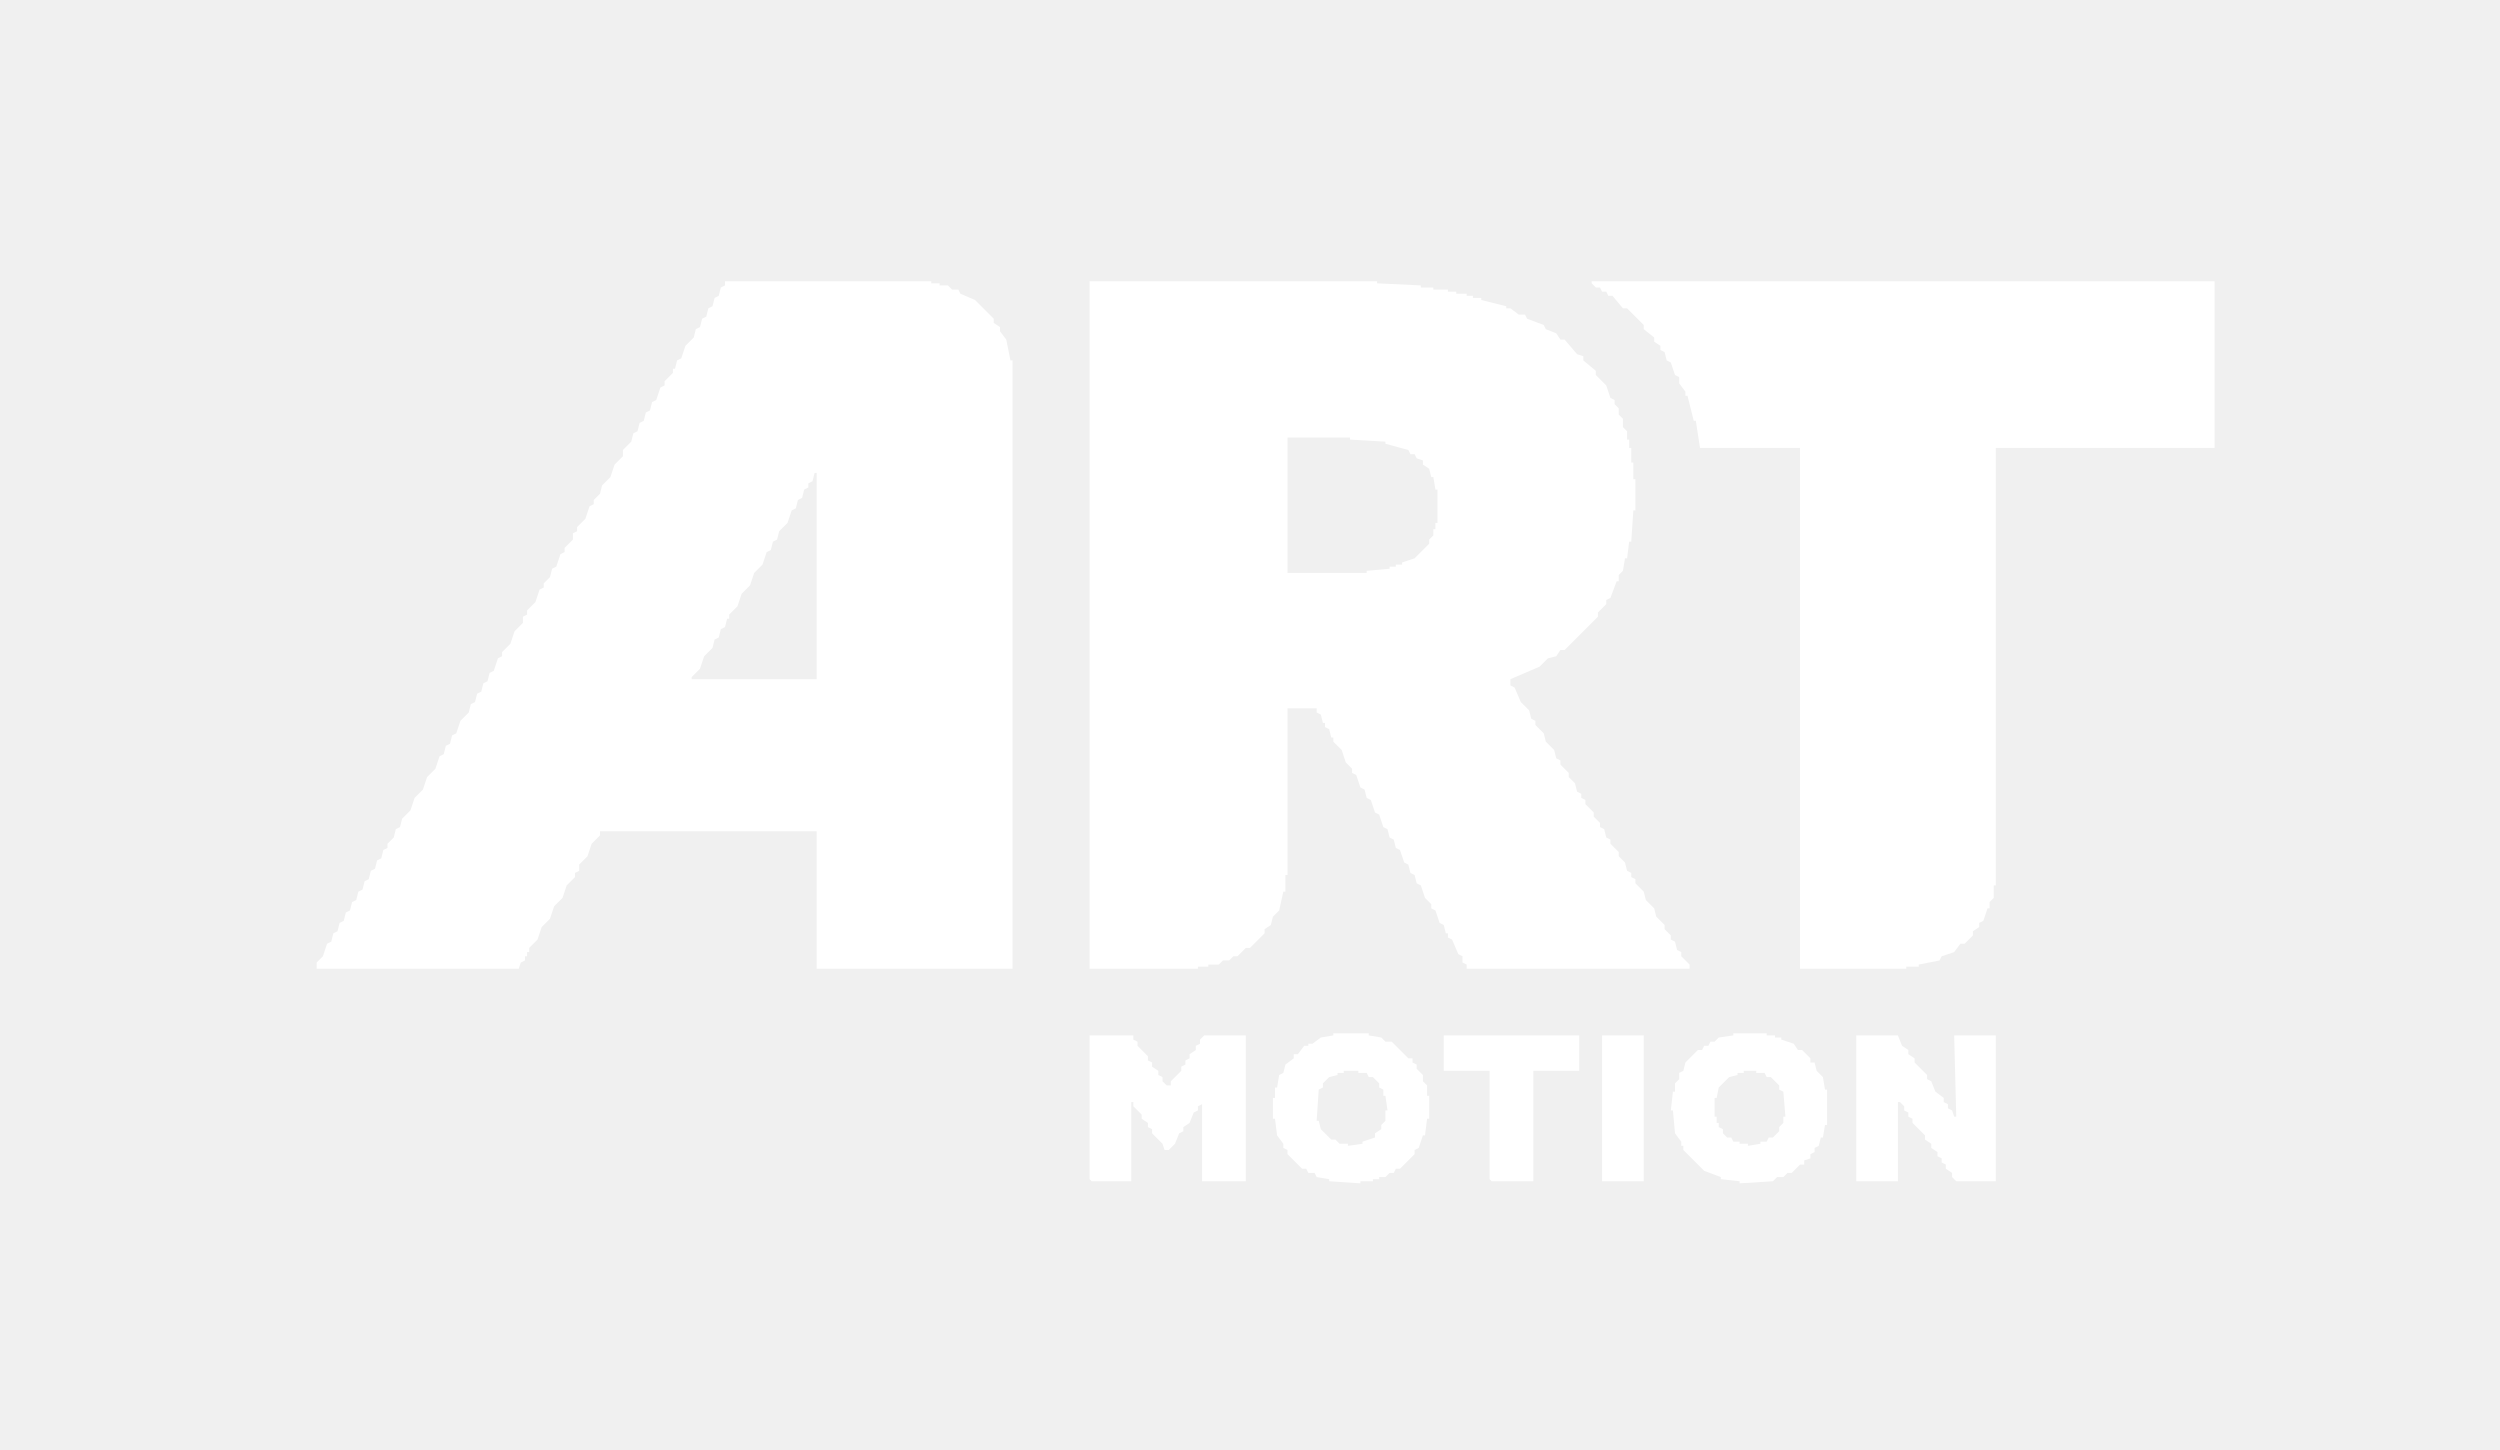
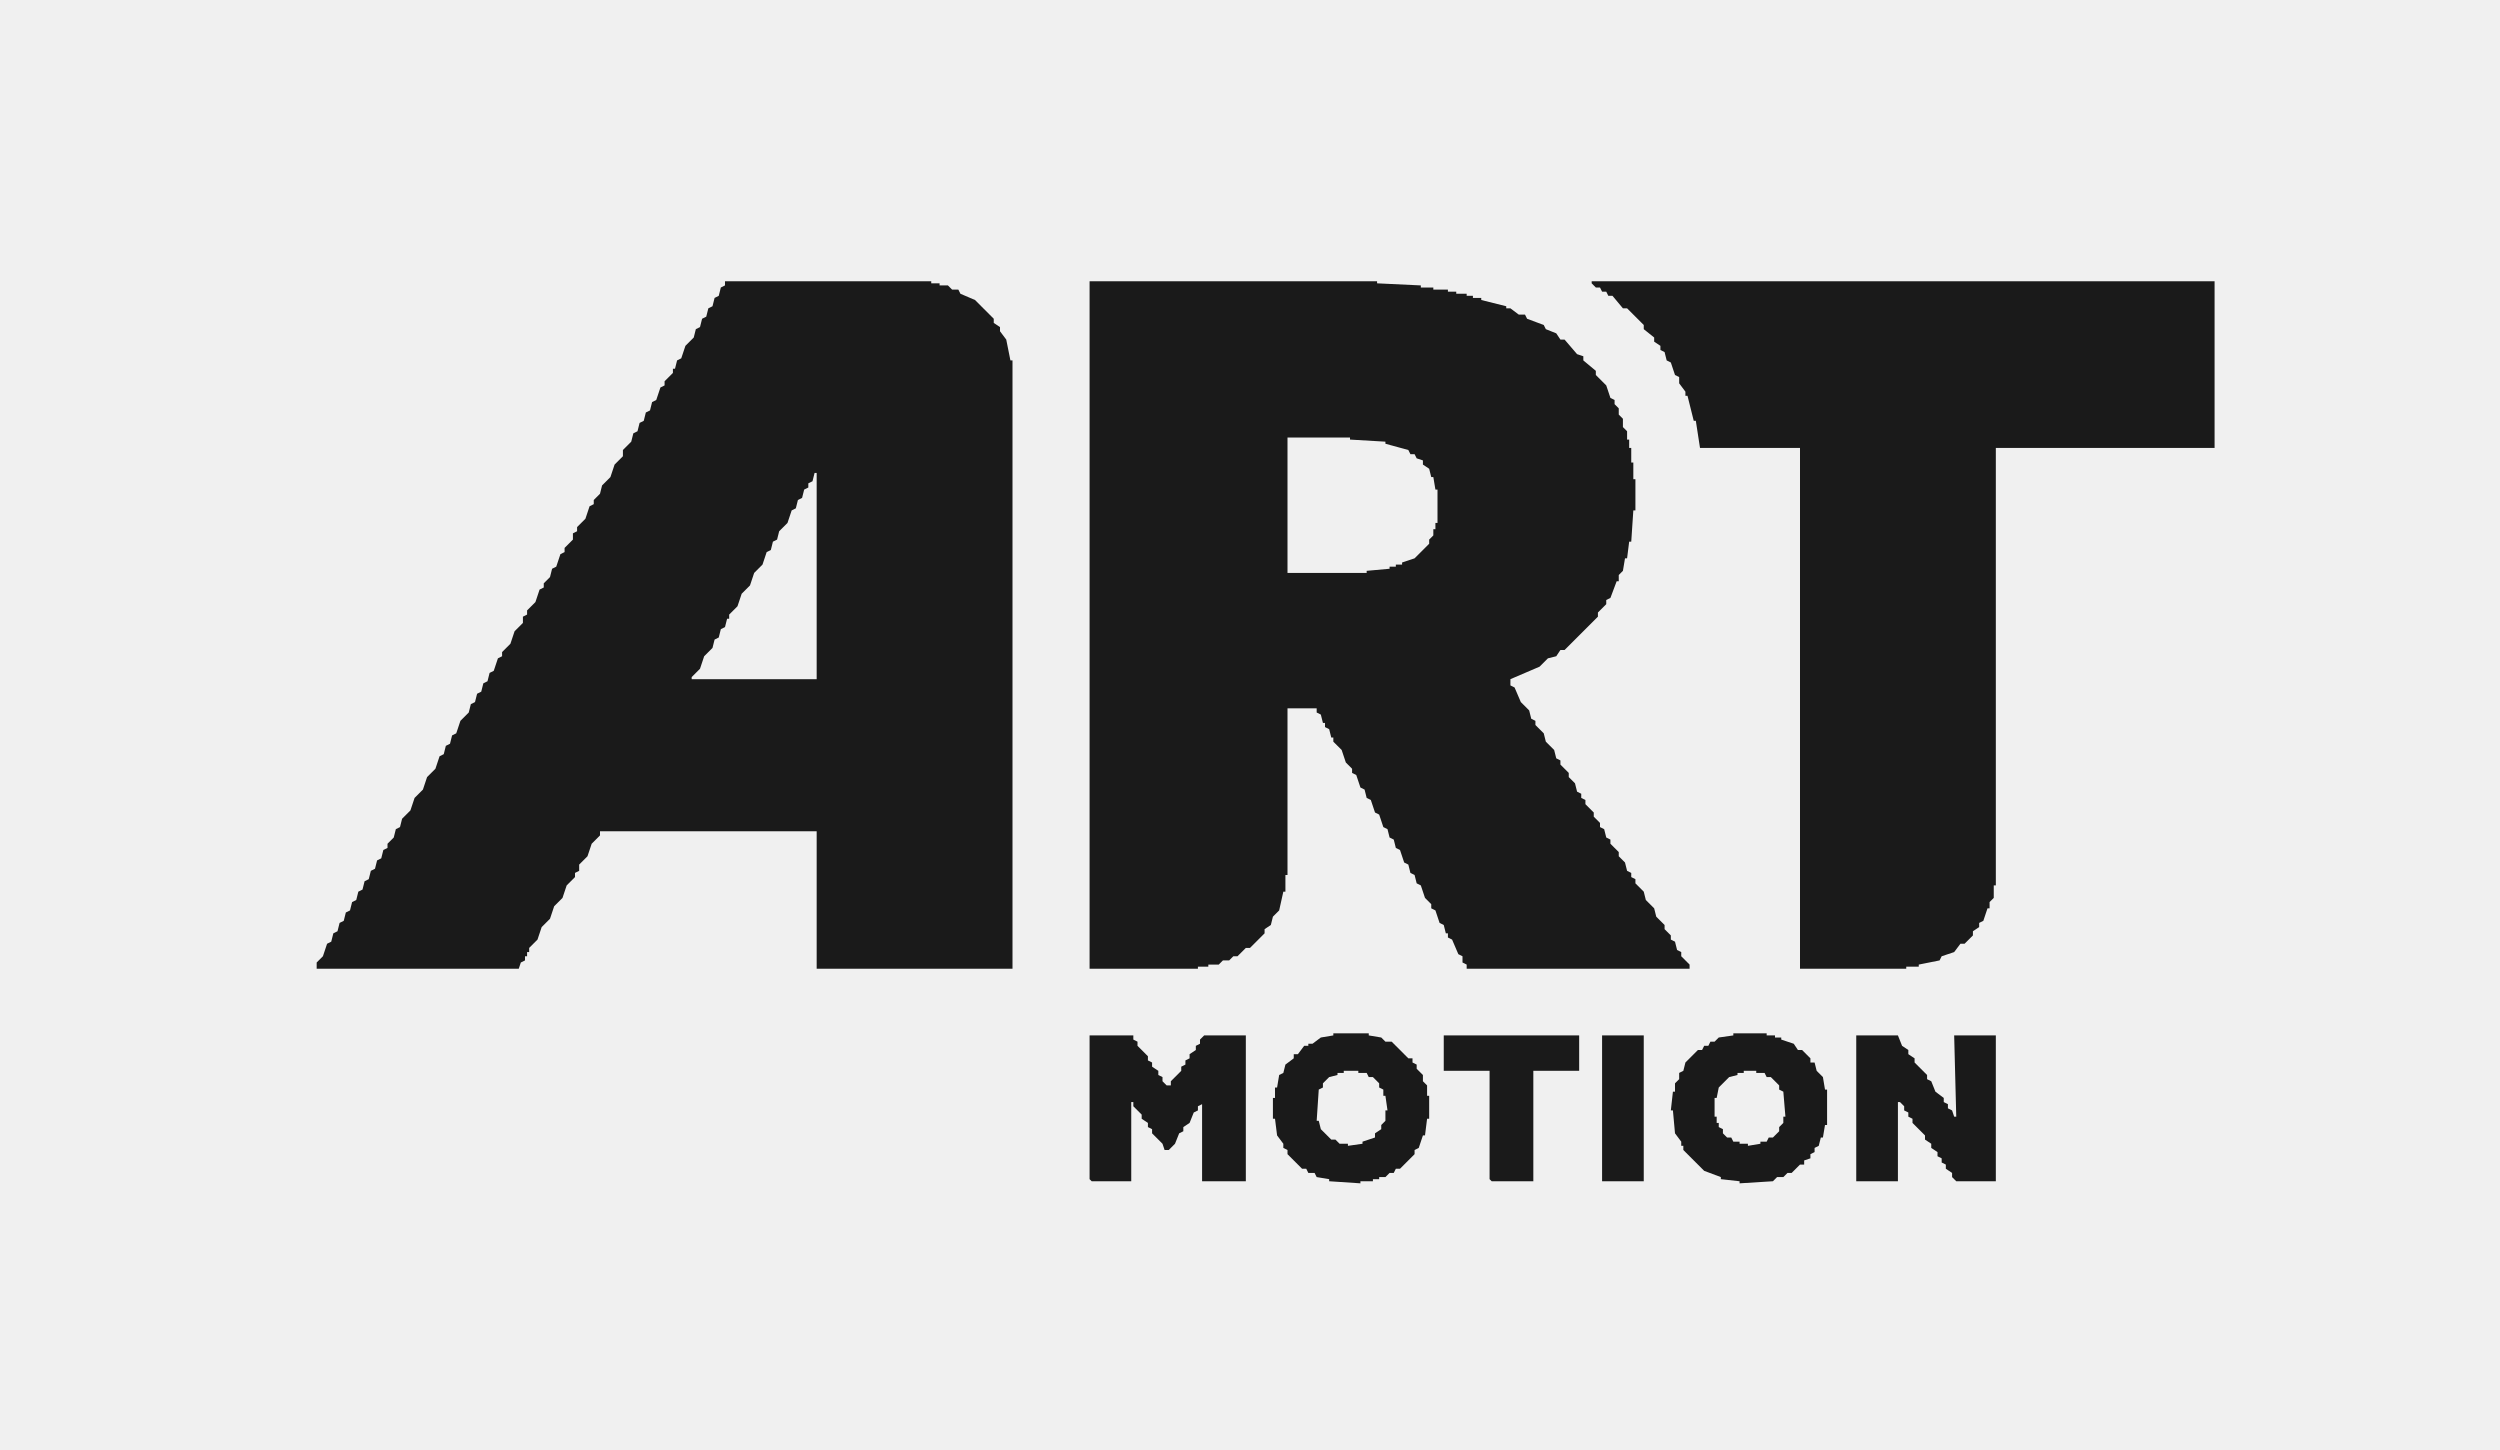
<svg xmlns="http://www.w3.org/2000/svg" viewBox="0 0 1200 696" width="1200" height="696" fill-rule="evenodd">
-   <path d="M348 135L447 135L447 136L451 136L451 137L455 137L457 139L460 139L461 141L468 144L477 153L477 155L480 157L480 159L483 163L485 173L486 173L486 465L392 465L392 399L288 399L288 401L284 405L282 411L278 415L278 418L276 419L276 421L272 425L270 431L266 435L264 441L260 445L258 451L254 455L254 457L253 457L253 459L252 459L252 461L250 462L249 465L152 465L152 462L155 459L157 453L159 452L160 448L162 447L163 443L165 442L166 438L168 437L169 433L171 432L172 428L174 427L175 423L177 422L178 418L180 417L181 413L183 412L184 408L186 407L186 405L189 402L190 398L192 397L193 393L197 389L199 383L203 379L205 373L209 369L211 363L213 362L214 358L216 357L217 353L219 352L221 346L225 342L226 338L228 337L229 333L231 332L232 328L234 327L235 323L237 322L239 316L241 315L241 313L245 309L247 303L251 299L251 296L253 295L253 293L257 289L259 283L261 282L261 280L264 277L265 273L267 272L269 266L271 265L271 263L275 259L275 256L277 255L277 253L281 249L283 243L285 242L285 240L288 237L289 233L293 229L295 223L299 219L299 216L303 212L304 208L306 207L307 203L309 202L310 198L312 197L313 193L315 192L317 186L319 185L319 183L323 179L323 177L324 177L325 173L327 172L329 166L333 162L334 158L336 157L337 153L339 152L340 148L342 147L343 143L345 142L346 138L348 137ZM523 135L661 135L661 136L682 137L682 138L688 138L688 139L695 139L695 140L699 140L699 141L704 141L704 142L707 142L707 143L711 143L711 144L723 147L723 148L725 148L729 151L732 151L733 153L741 156L742 158L747 160L749 163L751 163L757 170L760 171L760 173L766 178L766 180L771 185L773 191L775 192L775 194L777 196L777 199L779 201L779 205L781 207L781 211L782 211L782 215L783 215L783 222L784 222L784 230L785 230L785 245L784 245L783 260L782 260L781 268L780 268L779 274L777 276L777 279L776 279L773 287L771 288L771 290L767 294L767 296L751 312L749 312L747 315L743 316L739 320L725 326L725 329L727 330L730 337L734 341L735 345L737 346L737 348L741 352L742 356L746 360L747 364L749 365L749 367L753 371L753 373L756 376L757 380L759 381L759 383L761 384L761 386L765 390L765 392L768 395L768 397L770 398L771 402L773 403L773 405L777 409L777 411L780 414L781 418L783 419L783 421L785 422L785 424L789 428L790 432L794 436L795 440L799 444L799 446L802 449L802 451L804 452L805 456L807 457L807 459L811 463L811 465L704 465L704 463L702 462L702 459L700 458L697 451L695 450L695 448L694 448L693 444L691 443L689 437L687 436L687 434L684 431L682 425L680 424L679 420L677 419L676 415L674 414L672 408L670 407L669 403L667 402L666 398L664 397L662 391L660 390L658 384L656 383L655 379L653 378L651 372L649 371L649 369L646 366L644 360L640 356L640 354L639 354L638 350L636 349L636 347L635 347L634 343L632 342L632 340L618 340L618 420L617 420L617 428L616 428L614 437L611 440L610 444L607 446L607 448L600 455L598 455L594 459L592 459L590 461L587 461L585 463L580 463L580 464L575 464L575 465L523 465ZM764 135L1063 135L1063 215L958 215L958 425L957 425L957 431L955 433L955 436L954 436L952 442L950 443L950 445L947 447L947 449L943 453L941 453L938 457L932 459L931 461L921 463L921 464L915 464L915 465L864 465L864 215L816 215L814 202L813 202L810 190L809 190L809 188L806 184L806 181L804 180L802 174L800 173L799 169L797 168L797 166L794 164L794 162L789 158L789 156L781 148L779 148L774 142L772 142L771 140L769 140L768 138L766 138L764 136ZM618 210L618 275L656 275L656 274L667 273L667 272L670 272L670 271L673 271L673 270L679 268L686 261L686 259L688 257L688 254L689 254L689 251L690 251L690 235L689 235L688 229L687 229L686 225L683 223L683 221L680 220L679 218L677 218L676 216L665 213L665 212L648 211L648 210ZM392 227L391 227L390 231L388 232L388 234L386 235L385 239L383 240L382 244L380 245L378 251L374 255L373 259L371 260L370 264L368 265L366 271L362 275L360 281L356 285L354 291L350 295L350 297L349 297L348 301L346 302L345 306L343 307L342 311L338 315L336 321L332 325L332 326L392 326ZM640 496L657 496L657 497L663 498L665 500L668 500L676 508L678 508L678 510L680 511L680 513L683 516L683 519L685 521L685 526L686 526L686 537L685 537L684 545L683 545L681 551L679 552L679 554L672 561L670 561L669 563L667 563L665 565L662 565L662 566L659 566L659 567L653 567L653 568L638 567L638 566L632 565L631 563L628 563L627 561L625 561L618 554L618 552L616 551L616 549L613 545L612 537L611 537L611 527L612 527L612 522L613 522L614 516L616 515L617 511L621 508L621 506L623 506L626 502L628 502L628 501L630 501L634 498L640 497ZM832 496L848 496L848 497L852 497L852 498L855 498L855 499L861 501L863 504L865 504L869 508L869 510L871 510L872 514L875 517L876 523L877 523L877 540L876 540L875 546L874 546L873 550L871 551L871 553L869 554L869 556L866 557L866 559L864 559L860 563L858 563L856 565L853 565L851 567L835 568L835 567L826 566L826 565L818 562L808 552L808 550L807 550L807 548L804 544L803 533L802 533L803 524L804 524L804 520L806 518L806 515L808 514L809 510L815 504L817 504L818 502L820 502L821 500L823 500L825 498L832 497ZM523 497L544 497L544 499L546 500L546 502L551 507L551 509L553 510L553 512L556 514L556 516L558 517L558 519L560 521L562 521L562 519L567 514L567 512L569 511L569 509L571 508L571 506L574 504L574 502L576 501L576 499L578 497L598 497L598 567L577 567L577 530L575 531L575 533L573 534L571 539L568 541L568 543L566 544L564 549L561 552L559 552L558 549L553 544L553 542L551 541L551 539L548 537L548 535L544 531L544 529L543 529L543 567L524 567L523 566ZM693 497L758 497L758 514L736 514L736 567L716 567L715 566L715 514L693 514ZM769 497L789 497L789 567L769 567ZM891 497L911 497L913 502L916 504L916 506L919 508L919 510L925 516L925 518L927 519L929 524L933 527L933 529L935 530L935 532L937 533L938 536L939 536L938 497L958 497L958 567L939 567L937 565L937 563L934 561L934 559L932 558L932 556L930 555L930 553L927 551L927 549L924 547L924 545L918 539L918 537L916 536L916 534L914 533L914 531L912 529L911 529L911 567L891 567ZM645 514L645 515L642 515L642 516L638 517L635 520L635 522L633 523L632 538L633 538L634 542L639 547L641 547L643 549L647 549L647 550L654 549L654 548L660 546L660 544L663 542L663 540L665 538L665 533L666 533L665 526L664 526L664 523L662 522L662 520L659 517L657 517L656 515L652 515L652 514ZM837 514L837 515L834 515L834 516L830 517L825 522L824 527L823 527L823 536L824 536L824 539L825 539L825 541L827 542L827 544L829 546L831 546L832 548L835 548L835 549L839 549L839 550L845 549L845 548L848 548L849 546L851 546L854 543L854 541L856 539L856 536L857 536L856 524L854 523L854 521L850 517L848 517L847 515L843 515L843 514Z" fill="white" />
+   <path d="M348 135L447 135L447 136L451 136L451 137L455 137L457 139L460 139L461 141L468 144L477 153L477 155L480 157L480 159L483 163L485 173L486 173L486 465L392 465L392 399L288 399L288 401L284 405L282 411L278 415L278 418L276 419L276 421L272 425L270 431L266 435L264 441L260 445L258 451L254 455L254 457L253 457L253 459L252 459L252 461L250 462L249 465L152 465L152 462L155 459L157 453L159 452L160 448L162 447L163 443L165 442L166 438L168 437L169 433L171 432L172 428L174 427L175 423L177 422L178 418L180 417L181 413L183 412L184 408L186 407L186 405L189 402L190 398L192 397L193 393L197 389L199 383L203 379L205 373L209 369L211 363L213 362L214 358L216 357L217 353L219 352L221 346L225 342L226 338L228 337L229 333L231 332L232 328L234 327L235 323L237 322L239 316L241 315L241 313L245 309L247 303L251 299L251 296L253 295L253 293L257 289L259 283L261 282L261 280L264 277L265 273L267 272L269 266L271 265L271 263L275 259L275 256L277 255L277 253L281 249L283 243L285 242L285 240L288 237L289 233L293 229L295 223L299 219L299 216L303 212L304 208L306 207L307 203L309 202L310 198L312 197L313 193L315 192L317 186L319 185L319 183L323 179L323 177L324 177L325 173L327 172L329 166L333 162L334 158L336 157L337 153L339 152L340 148L342 147L343 143L345 142L346 138L348 137ZM523 135L661 135L661 136L682 137L682 138L688 138L688 139L695 139L695 140L699 140L699 141L704 141L704 142L707 142L707 143L711 143L711 144L723 147L723 148L725 148L729 151L732 151L733 153L741 156L742 158L747 160L749 163L751 163L757 170L760 171L760 173L766 178L766 180L771 185L773 191L775 192L775 194L777 196L777 199L779 201L779 205L781 207L781 211L782 211L782 215L783 215L783 222L784 222L784 230L785 230L785 245L784 245L783 260L782 260L781 268L780 268L779 274L777 276L777 279L776 279L773 287L771 288L771 290L767 294L767 296L751 312L749 312L747 315L743 316L739 320L725 326L725 329L727 330L730 337L734 341L735 345L737 346L737 348L741 352L742 356L746 360L747 364L749 365L749 367L753 371L753 373L756 376L757 380L759 381L759 383L761 384L761 386L765 390L765 392L768 395L768 397L770 398L771 402L773 403L773 405L777 409L777 411L780 414L781 418L783 419L783 421L785 422L785 424L789 428L790 432L794 436L795 440L799 444L799 446L802 449L802 451L804 452L805 456L807 457L807 459L811 463L811 465L704 465L704 463L702 462L702 459L700 458L697 451L695 450L695 448L694 448L693 444L691 443L689 437L687 436L687 434L684 431L682 425L680 424L679 420L677 419L676 415L674 414L672 408L670 407L669 403L667 402L666 398L664 397L662 391L660 390L658 384L656 383L655 379L653 378L651 372L649 371L649 369L646 366L644 360L640 356L640 354L639 354L638 350L636 349L636 347L635 347L634 343L632 342L632 340L618 340L618 420L617 420L617 428L616 428L614 437L611 440L610 444L607 446L607 448L600 455L598 455L594 459L592 459L590 461L587 461L585 463L580 463L580 464L575 464L575 465L523 465ZM764 135L1063 135L1063 215L958 215L958 425L957 425L957 431L955 433L955 436L954 436L952 442L950 443L950 445L947 447L947 449L943 453L941 453L938 457L932 459L931 461L921 463L921 464L915 464L915 465L864 465L864 215L816 215L814 202L813 202L810 190L809 190L809 188L806 184L806 181L804 180L802 174L800 173L799 169L797 168L797 166L794 164L794 162L789 158L789 156L781 148L779 148L774 142L772 142L771 140L769 140L768 138L766 138L764 136ZM618 210L618 275L656 275L656 274L667 273L667 272L670 272L670 271L673 271L673 270L679 268L686 261L686 259L688 257L688 254L689 254L689 251L690 251L690 235L689 235L688 229L687 229L686 225L683 223L683 221L680 220L679 218L677 218L676 216L665 213L665 212L648 211L648 210ZM392 227L391 227L390 231L388 232L388 234L386 235L385 239L383 240L382 244L380 245L378 251L374 255L373 259L371 260L370 264L368 265L366 271L362 275L360 281L356 285L354 291L350 295L350 297L349 297L348 301L346 302L345 306L343 307L342 311L338 315L336 321L332 325L332 326L392 326ZM640 496L657 496L657 497L663 498L665 500L668 500L676 508L678 508L678 510L680 511L680 513L683 516L683 519L685 521L685 526L686 526L686 537L685 537L684 545L683 545L681 551L679 552L679 554L672 561L670 561L669 563L667 563L665 565L662 565L662 566L659 566L659 567L653 567L653 568L638 567L638 566L632 565L631 563L628 563L627 561L625 561L618 554L618 552L616 551L616 549L613 545L612 537L611 537L611 527L612 527L612 522L613 522L614 516L616 515L617 511L621 508L621 506L623 506L626 502L628 502L628 501L630 501L634 498L640 497ZM832 496L848 496L848 497L852 497L852 498L855 498L855 499L861 501L863 504L865 504L869 508L869 510L871 510L872 514L875 517L876 523L877 523L877 540L876 540L875 546L874 546L873 550L871 551L871 553L869 554L869 556L866 557L866 559L864 559L860 563L858 563L856 565L853 565L851 567L835 568L835 567L826 566L826 565L818 562L808 552L808 550L807 550L807 548L804 544L803 533L802 533L803 524L804 524L804 520L806 518L806 515L808 514L809 510L815 504L817 504L818 502L820 502L821 500L823 500L825 498L832 497ZM523 497L544 497L544 499L546 500L546 502L551 507L551 509L553 510L553 512L556 514L556 516L558 517L558 519L560 521L562 521L562 519L567 514L567 512L569 511L569 509L571 508L571 506L574 504L574 502L576 501L576 499L578 497L598 497L598 567L577 567L577 530L575 531L575 533L573 534L571 539L568 541L568 543L566 544L564 549L561 552L559 552L558 549L553 544L553 542L551 541L551 539L548 537L548 535L544 531L544 529L543 529L543 567L524 567L523 566ZM693 497L758 497L758 514L736 514L736 567L716 567L715 566L715 514L693 514ZM769 497L789 497L789 567L769 567ZM891 497L911 497L913 502L916 504L916 506L919 508L919 510L925 516L925 518L927 519L929 524L933 527L933 529L935 530L935 532L937 533L938 536L939 536L938 497L958 497L958 567L939 567L937 565L937 563L934 561L934 559L932 558L932 556L930 555L930 553L927 551L927 549L924 547L924 545L918 539L918 537L916 536L916 534L914 533L914 531L912 529L911 529L911 567L891 567ZM645 514L645 515L642 515L642 516L638 517L635 520L635 522L633 523L632 538L633 538L634 542L639 547L641 547L643 549L647 549L647 550L654 549L654 548L660 546L660 544L663 542L663 540L665 538L665 533L666 533L665 526L664 526L664 523L662 522L662 520L659 517L657 517L656 515L652 515L652 514ZM837 514L837 515L834 515L834 516L830 517L825 522L824 527L823 527L823 536L824 536L824 539L825 539L825 541L827 542L827 544L829 546L831 546L832 548L835 548L835 549L839 549L839 550L845 549L845 548L848 548L849 546L851 546L854 543L854 541L856 539L856 536L857 536L856 524L854 523L854 521L850 517L848 517L847 515L843 515L843 514Z" fill="#1a1a1a" />
</svg>
